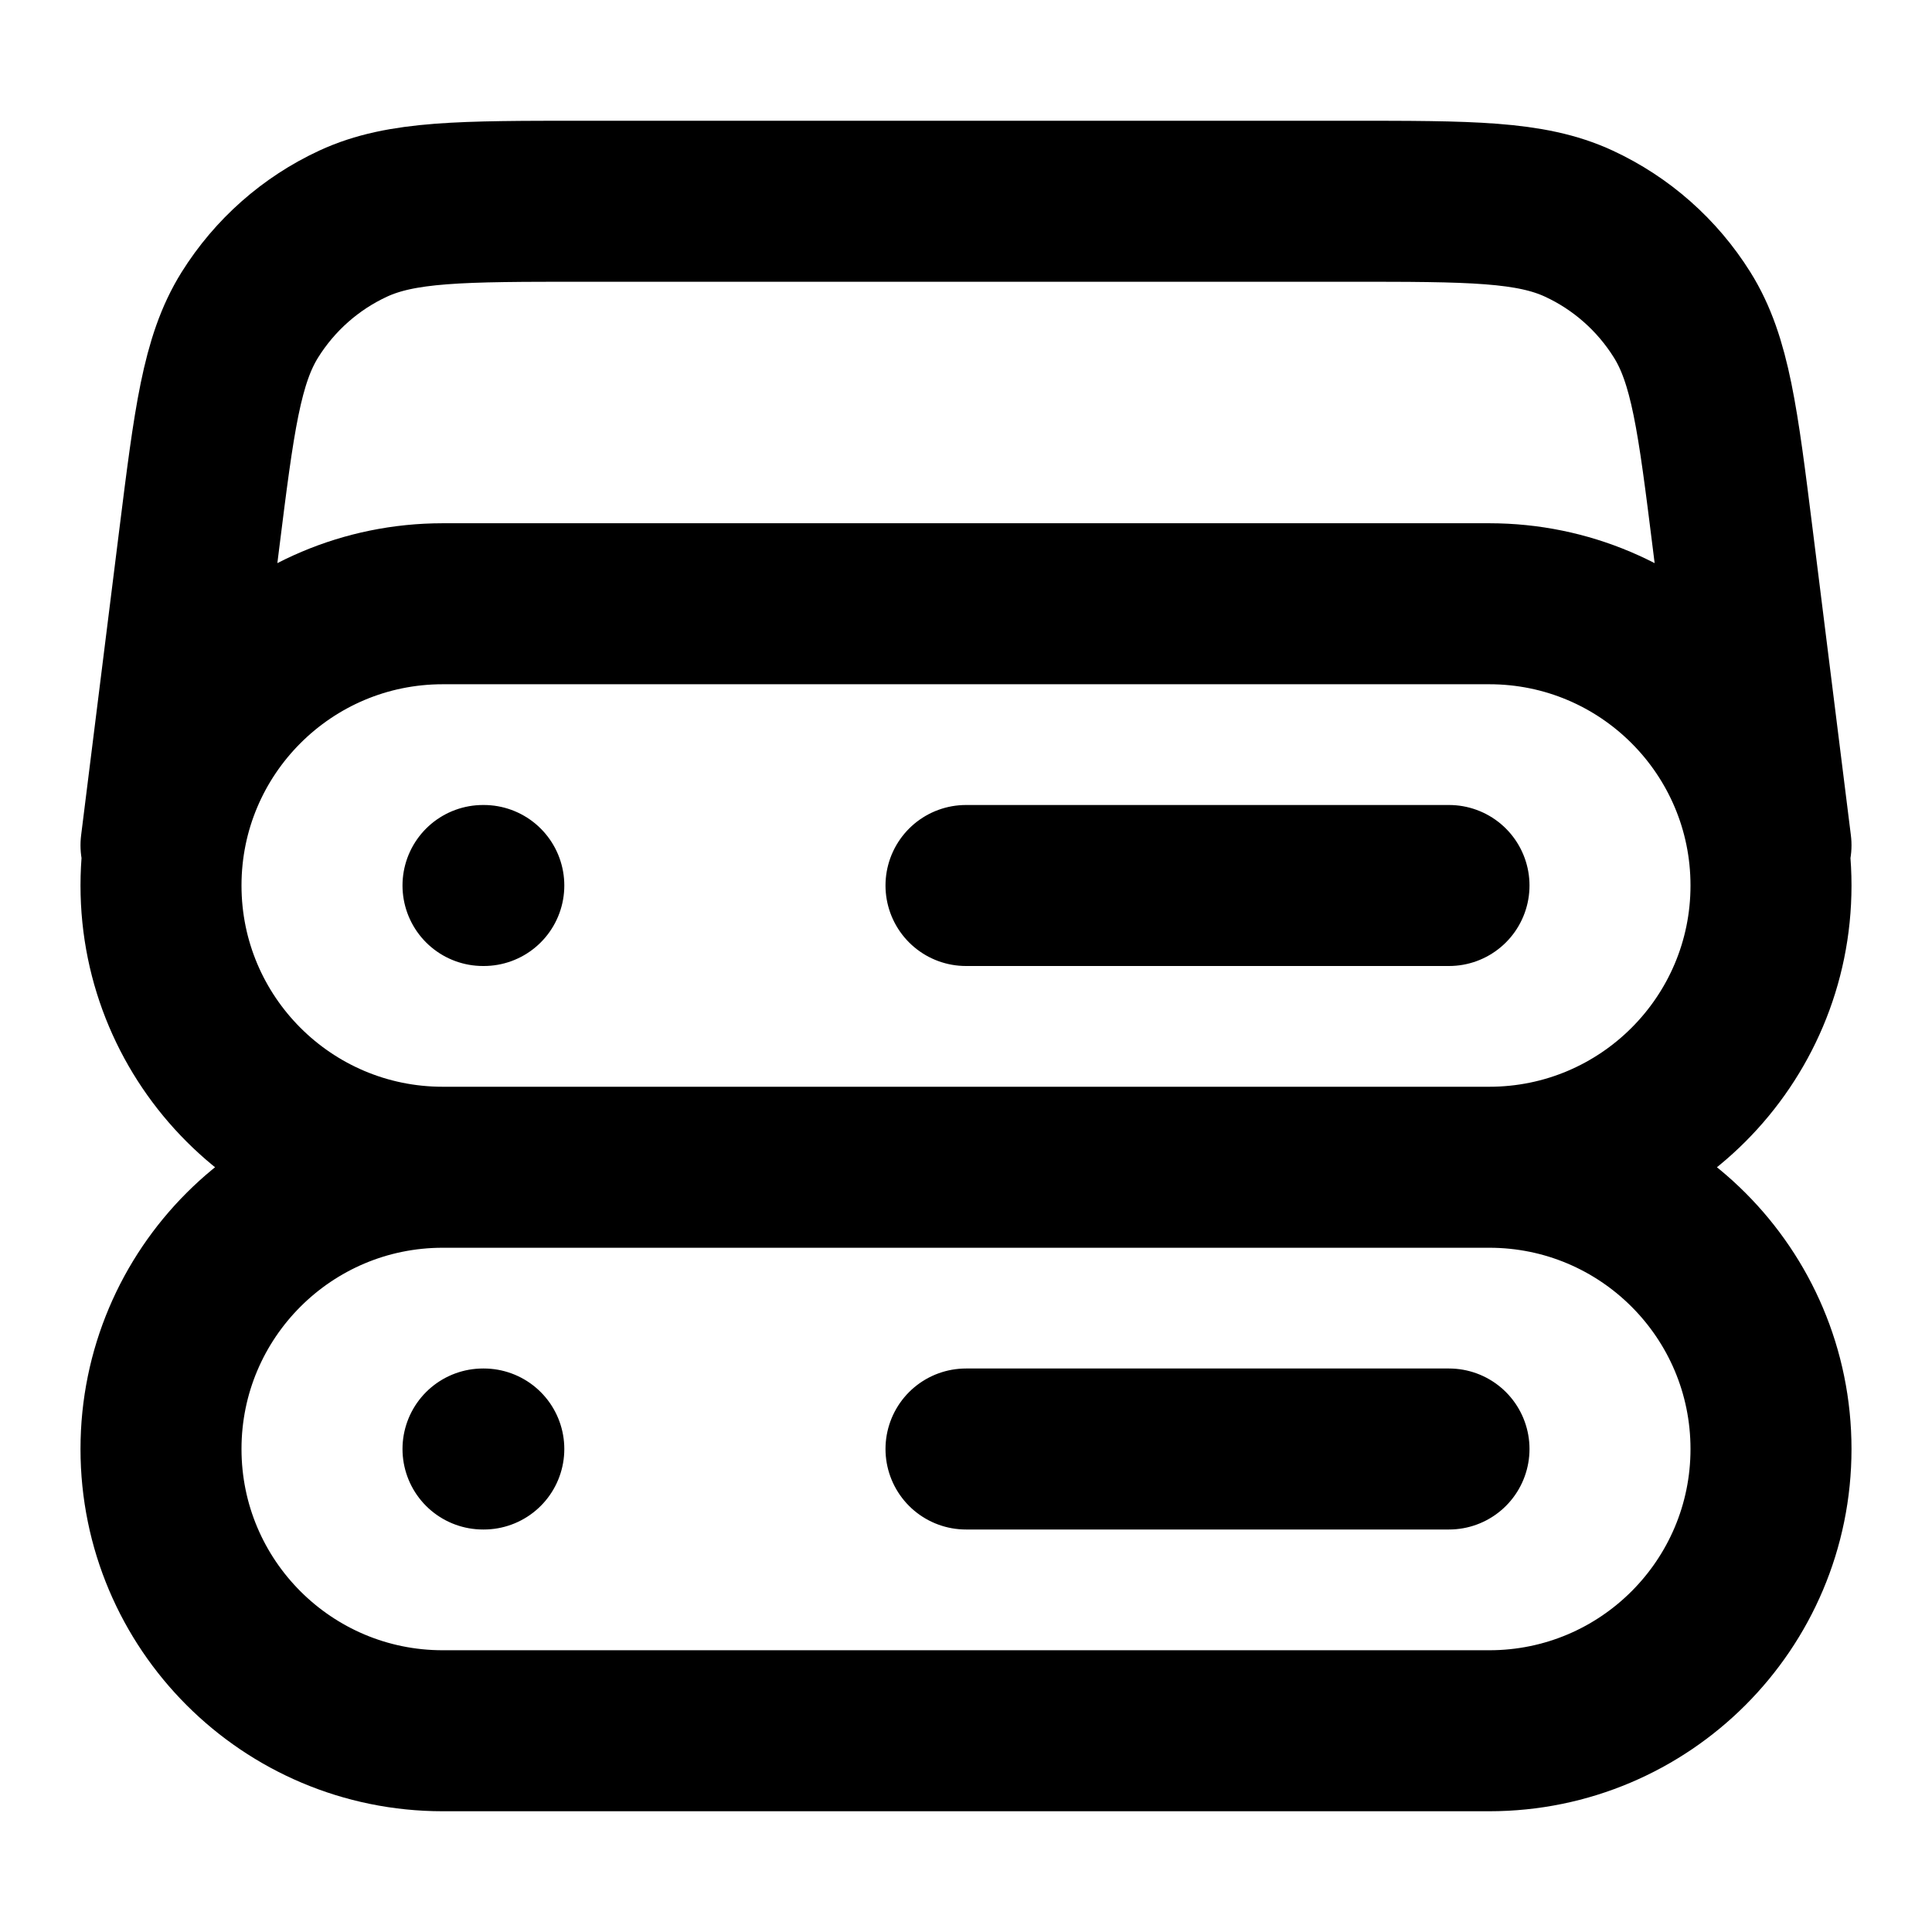
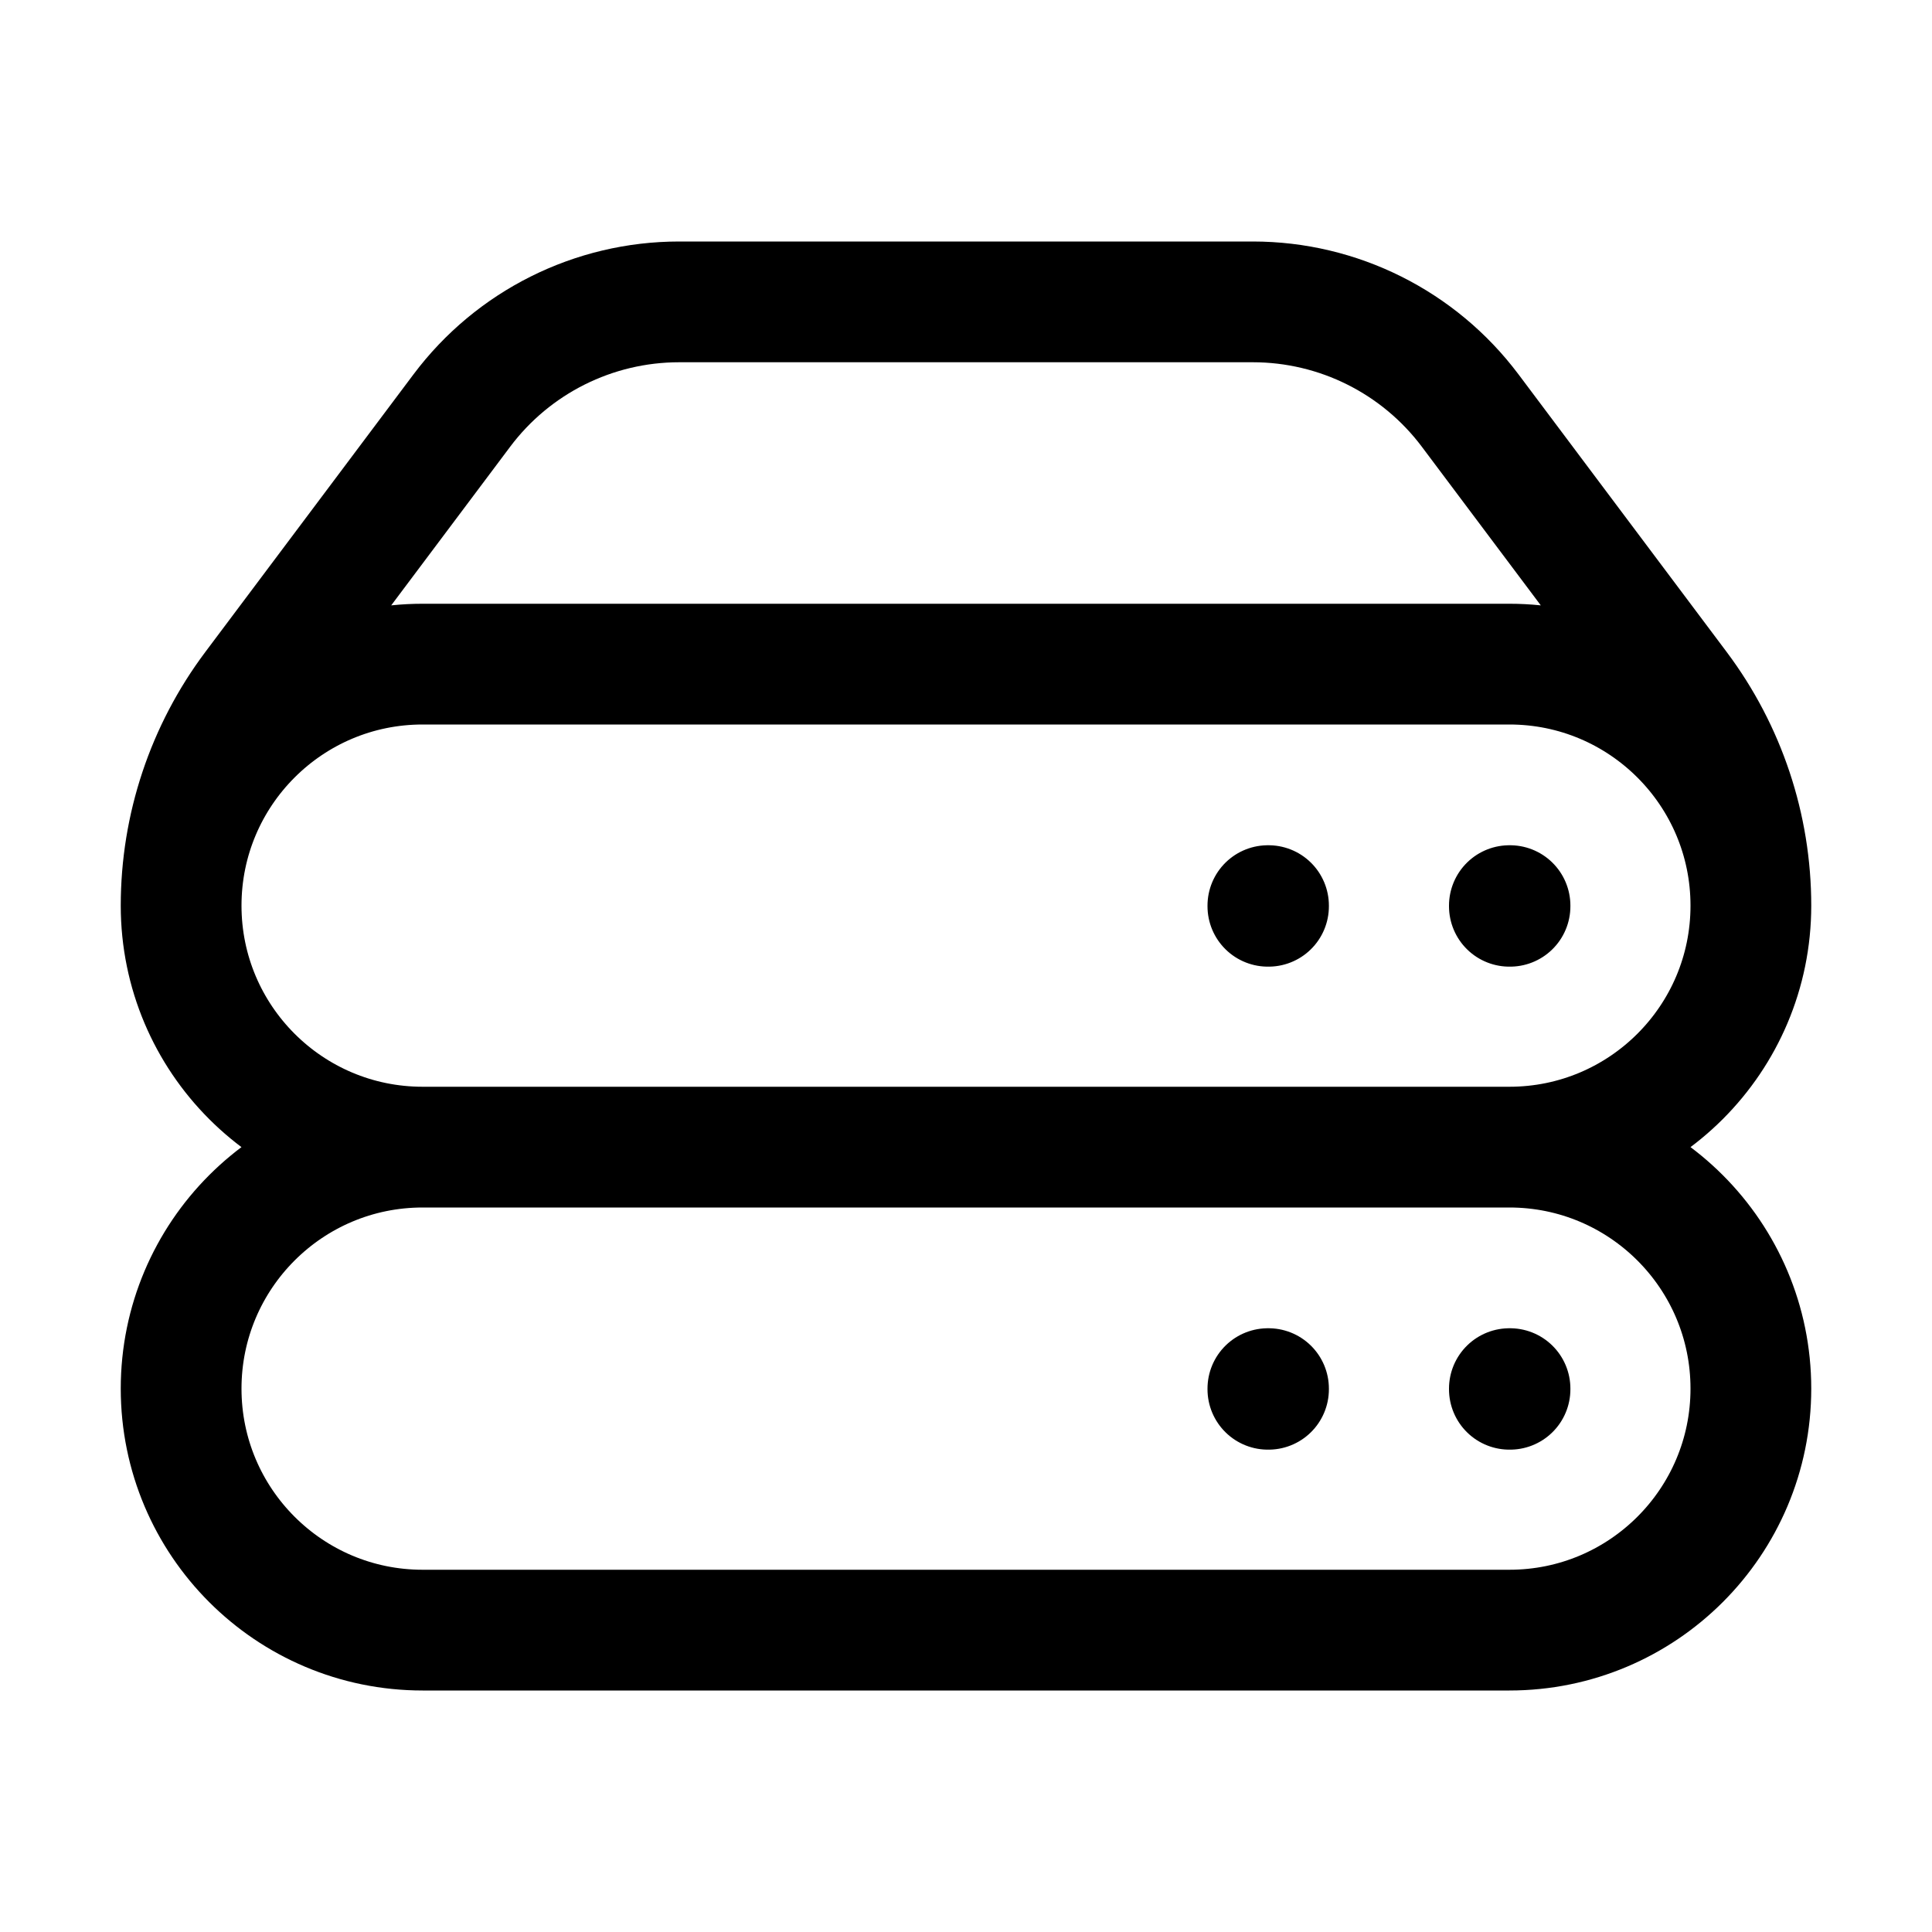
- <svg xmlns="http://www.w3.org/2000/svg" width="800px" height="800px" viewBox="0 0 24 24" fill="none">
-   <path d="M22 10.5L21.526 6.705C21.34 5.216 21.247 4.472 20.896 3.911C20.587 3.417 20.142 3.023 19.613 2.778C19.013 2.5 18.263 2.5 16.763 2.5H7.237C5.737 2.5 4.987 2.5 4.387 2.778C3.858 3.023 3.413 3.417 3.104 3.911C2.754 4.472 2.66 5.216 2.474 6.705L2 10.5M5.5 14.5H18.5M5.5 14.5C3.567 14.5 2 12.933 2 11C2 9.067 3.567 7.5 5.5 7.5H18.5C20.433 7.5 22 9.067 22 11C22 12.933 20.433 14.5 18.5 14.5M5.5 14.5C3.567 14.5 2 16.067 2 18C2 19.933 3.567 21.5 5.5 21.5H18.5C20.433 21.5 22 19.933 22 18C22 16.067 20.433 14.5 18.5 14.5M6 11H6.01M6 18H6.01M12 11H18M12 18H18" stroke="#000000" stroke-width="2" stroke-linecap="round" fill="none" stroke-linejoin="round" />
+ <svg xmlns="http://www.w3.org/2000/svg" fill="none" viewBox="0 0 24 24" stroke-width="1.5" stroke="currentColor" aria-hidden="true" data-slot="icon">
+   <path stroke-linecap="round" stroke-linejoin="round" d="M5.25 14.25h13.5m-13.5 0a3 3 0 0 1-3-3m3 3a3 3 0 1 0 0 6h13.5a3 3 0 1 0 0-6m-16.5-3a3 3 0 0 1 3-3h13.5a3 3 0 0 1 3 3m-19.5 0a4.5 4.5 0 0 1 .9-2.7L5.737 5.1a3.375 3.375 0 0 1 2.7-1.35h7.126c1.062 0 2.062.5 2.7 1.35l2.587 3.45a4.5 4.5 0 0 1 .9 2.7m0 0a3 3 0 0 1-3 3m0 3h.008v.008h-.008v-.008Zm0-6h.008v.008h-.008v-.008Zm-3 6h.008v.008h-.008v-.008Zm0-6h.008v.008h-.008v-.008Z" />
</svg>
